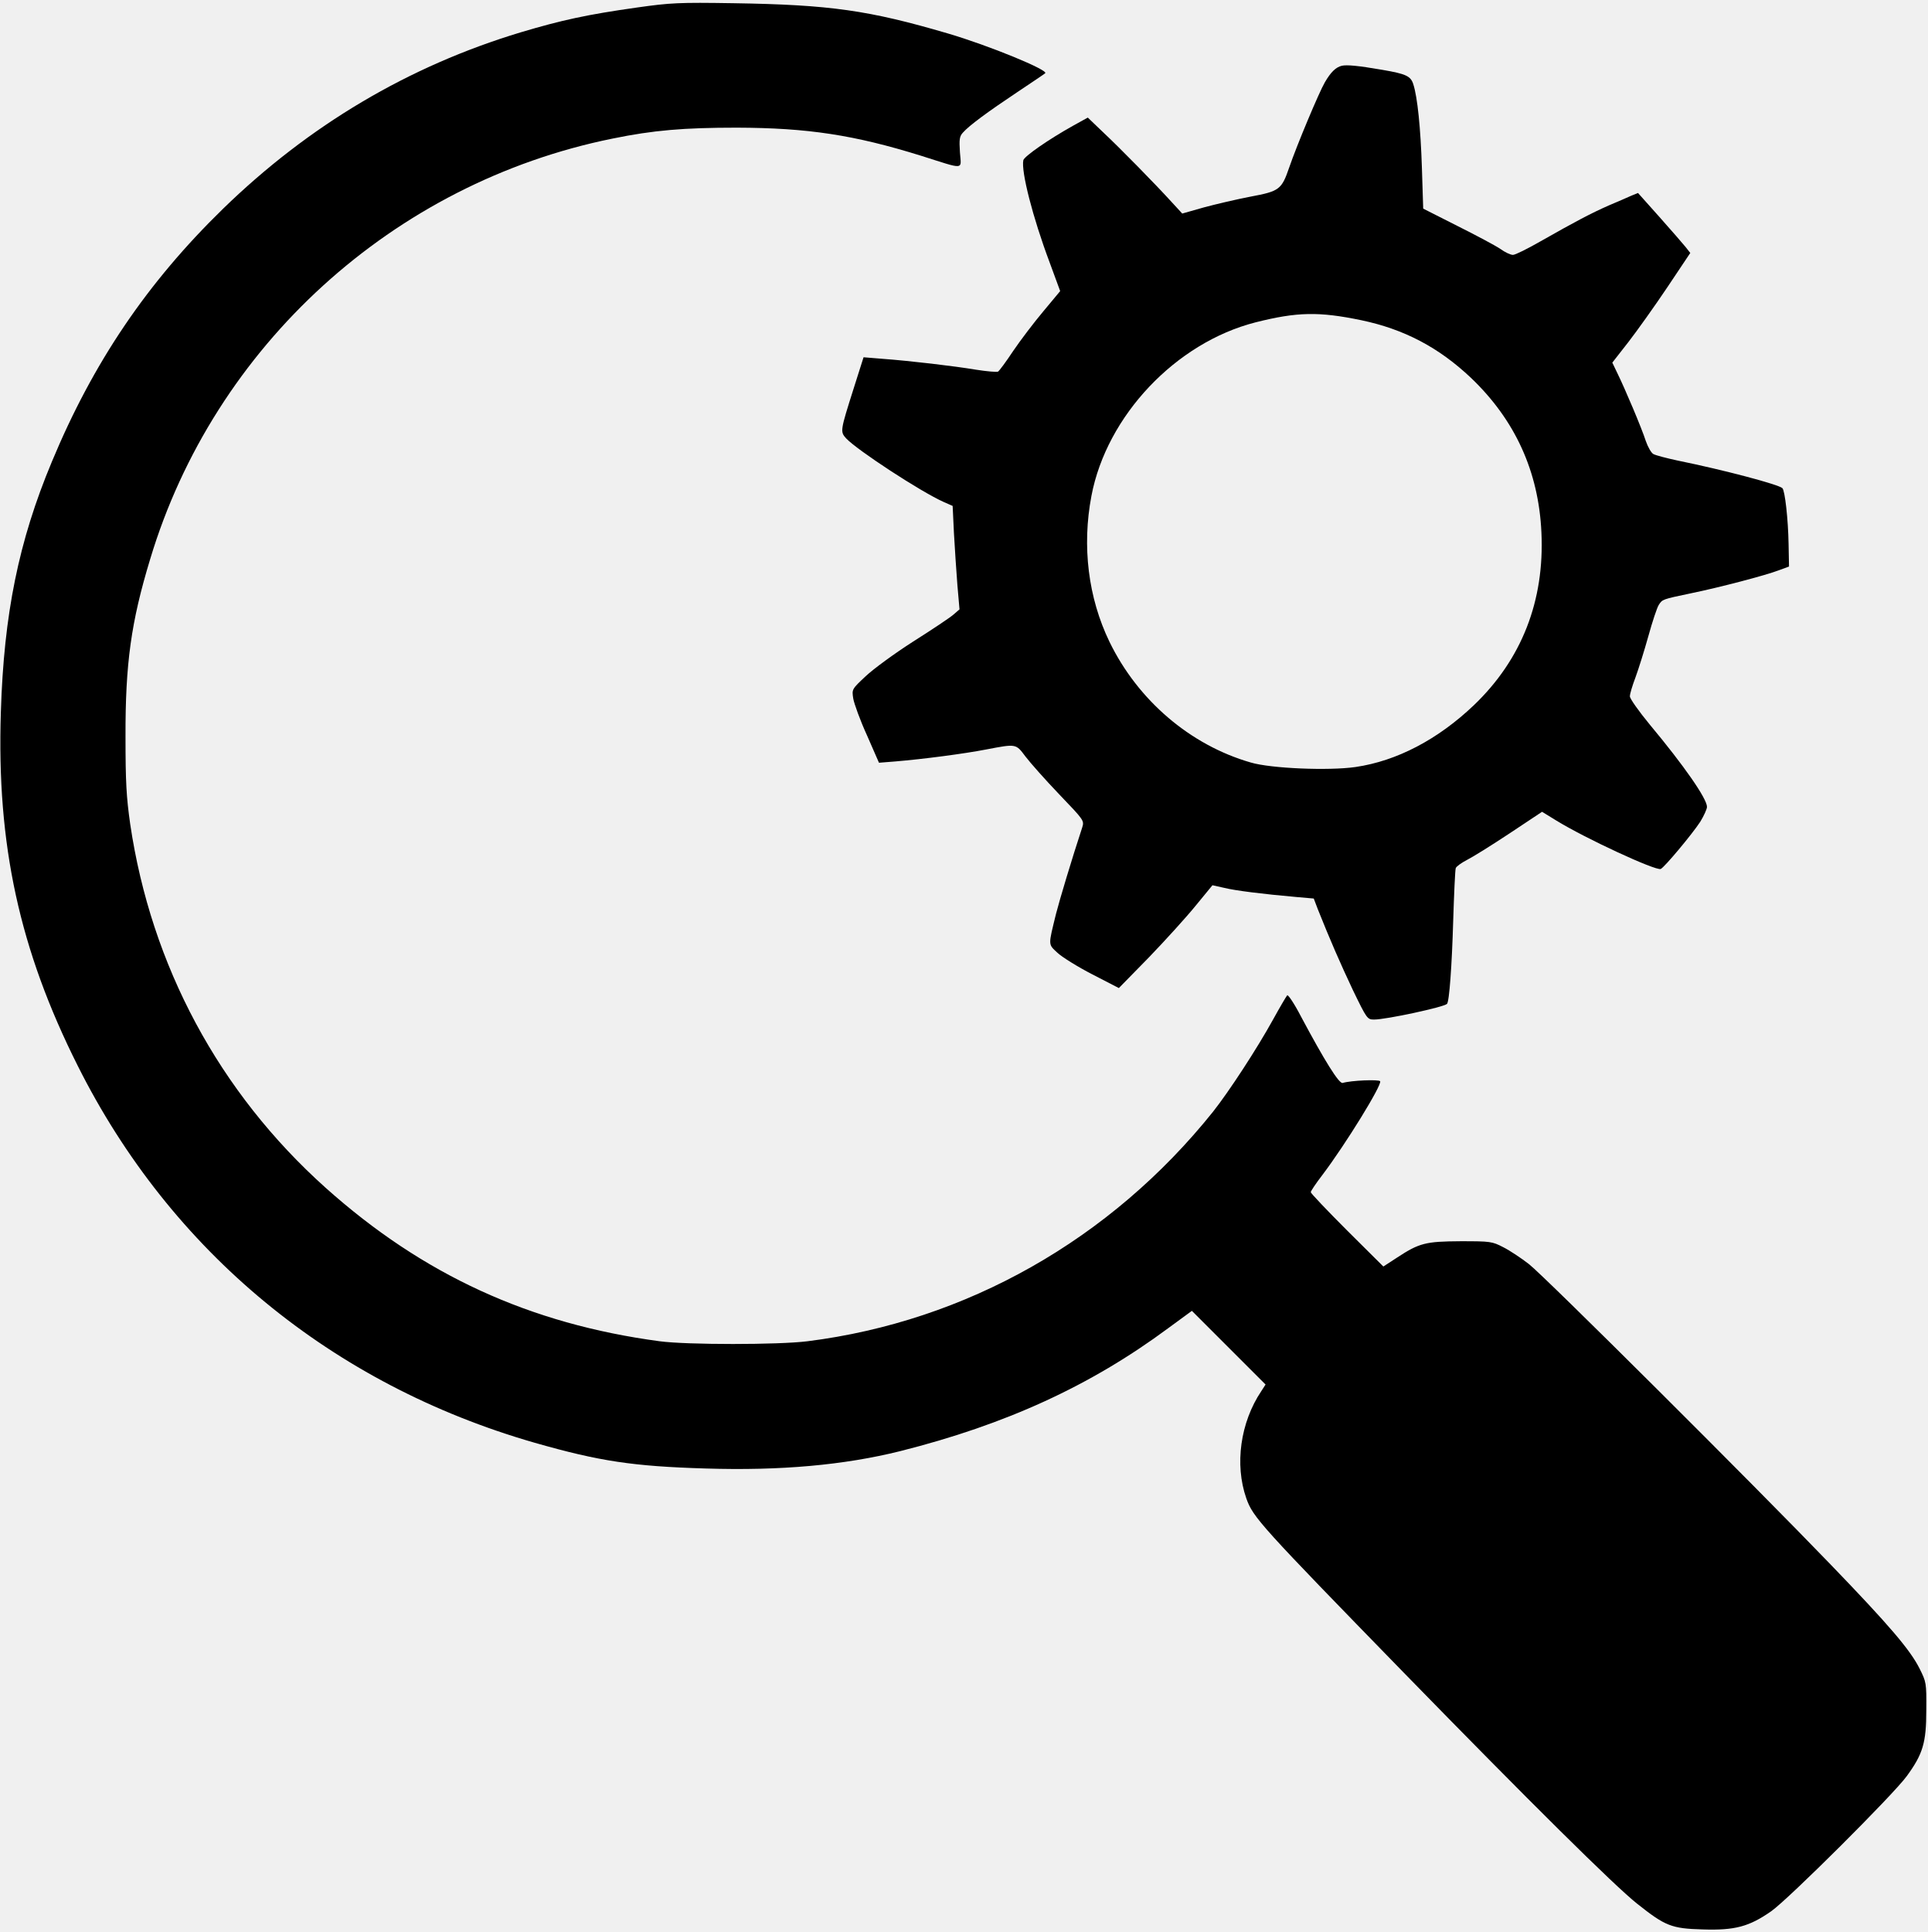
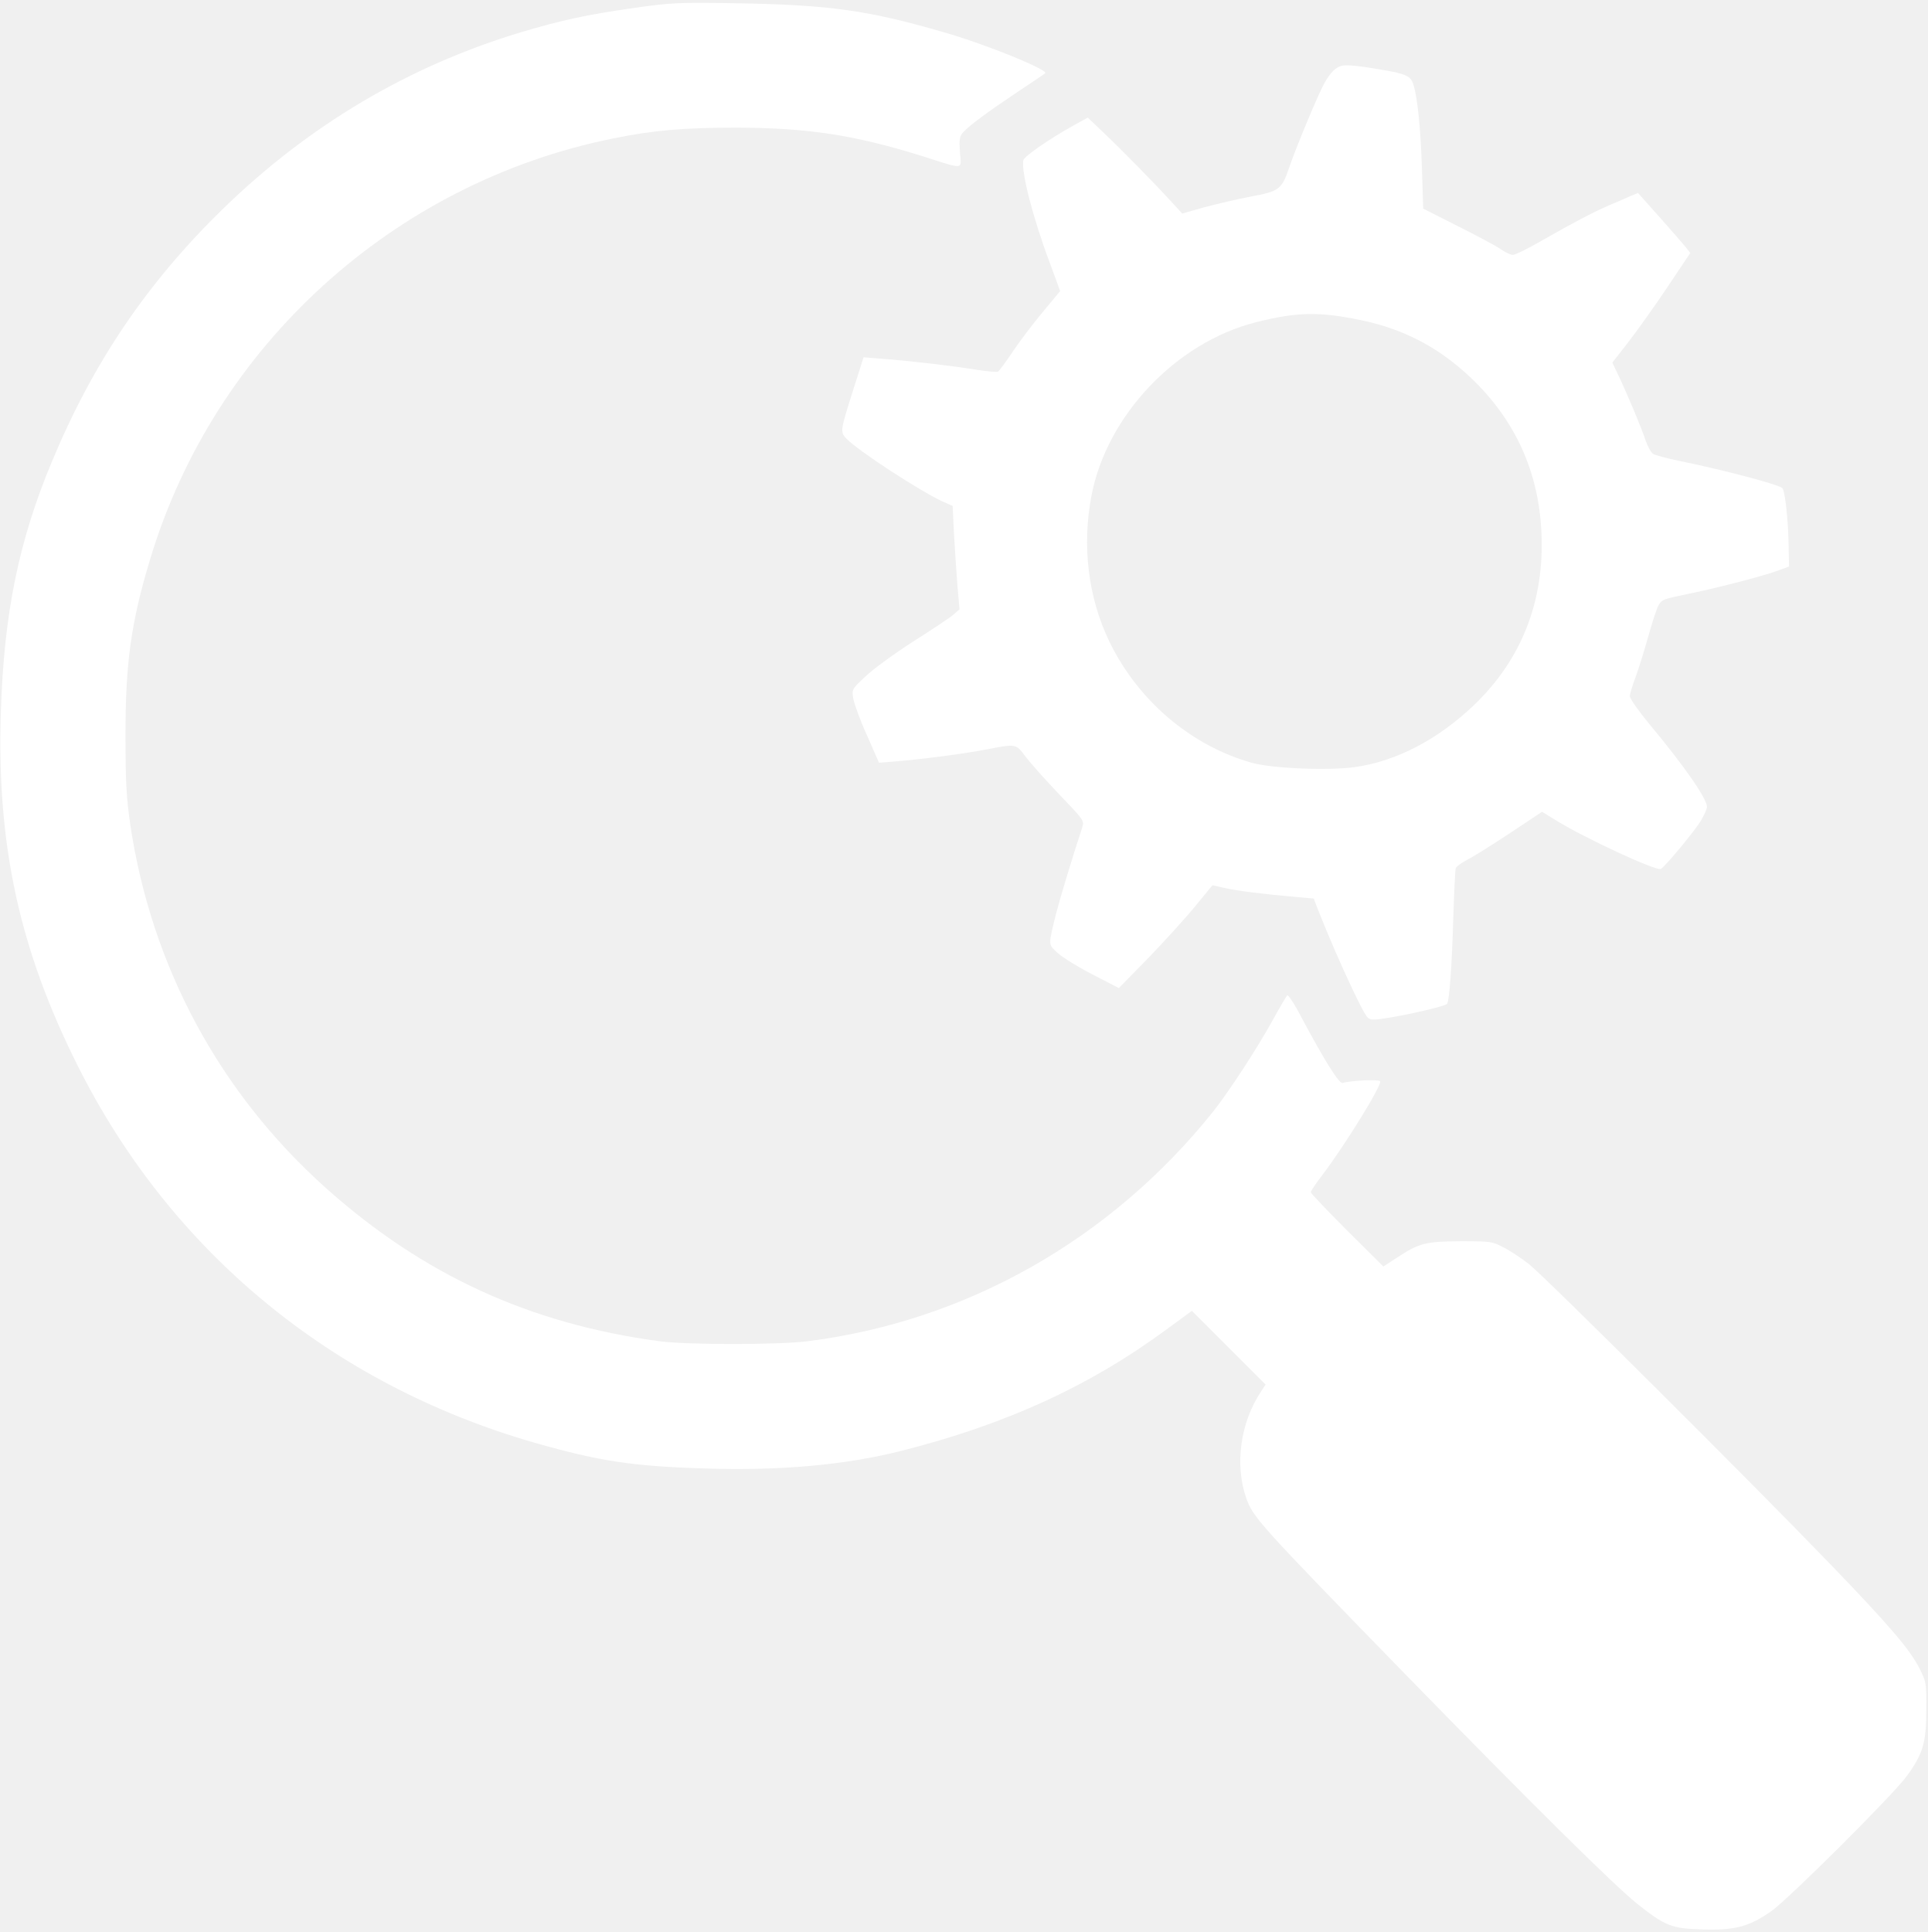
<svg xmlns="http://www.w3.org/2000/svg" version="1.0" width="900pt" height="902pt" viewBox="0 0 900 902" preserveAspectRatio="xMidYMid meet">
-   <g transform="translate(0,902) scale(0.1,-0.1)" fill="#000000" stroke="none">
+   <g transform="translate(0,902) scale(0.1,-0.1)" fill="#ffffff" stroke="none">
    <path d="M2975 8985 c-234 -33 -353 -59 -544 -116 -524 -158 -989 -434 -1390 -824 -354 -345 -606 -717 -799 -1181 -155 -371 -224 -711 -238 -1169 -20 -619 87 -1109 359 -1651 435 -868 1187 -1488 2134 -1760 301 -86 459 -110 798 -120 350 -11 647 16 908 81 493 124 888 305 1250 573 l112 82 172 -172 172 -172 -20 -31 c-98 -146 -125 -343 -70 -500 31 -89 65 -126 736 -815 589 -604 984 -995 1089 -1078 131 -104 160 -116 306 -120 150 -5 217 13 320 85 80 56 570 544 633 631 75 103 91 155 91 308 1 128 0 131 -32 195 -44 87 -141 201 -415 485 -361 375 -1334 1344 -1408 1402 -36 28 -90 64 -120 79 -52 27 -60 28 -199 28 -164 -1 -193 -8 -298 -77 l-63 -41 -170 169 c-93 93 -169 173 -169 178 0 5 24 41 54 80 109 144 280 422 270 438 -6 9 -135 4 -175 -8 -17 -5 -85 105 -194 309 -31 60 -61 105 -65 100 -4 -4 -34 -55 -66 -113 -75 -136 -205 -335 -280 -430 -478 -597 -1153 -979 -1894 -1072 -135 -17 -563 -17 -690 0 -606 81 -1105 310 -1559 716 -498 446 -815 1037 -913 1698 -18 127 -22 196 -22 408 -1 342 26 536 115 829 299 996 1136 1757 2159 1964 190 39 333 51 580 51 332 -1 548 -34 860 -131 209 -66 188 -68 182 16 -4 60 -2 75 14 92 29 33 116 97 254 189 69 46 127 85 130 88 18 14 -261 129 -455 186 -368 108 -549 134 -1000 141 -256 4 -294 2 -450 -20z" />
    <path d="M6265 8713 c-28 -7 -51 -29 -79 -77 -27 -46 -131 -294 -167 -399 -35 -102 -46 -110 -180 -135 -63 -12 -161 -35 -217 -50 l-102 -29 -47 51 c-77 85 -246 257 -323 329 l-71 68 -67 -37 c-115 -64 -230 -144 -234 -162 -11 -52 44 -267 122 -475 l50 -136 -79 -95 c-43 -51 -106 -134 -140 -184 -33 -50 -65 -93 -71 -97 -6 -3 -52 1 -103 9 -102 17 -304 41 -439 51 l-86 7 -46 -145 c-63 -199 -64 -202 -35 -234 52 -55 348 -249 456 -297 l41 -18 6 -127 c4 -69 11 -178 16 -241 l10 -115 -29 -25 c-16 -14 -100 -70 -187 -125 -86 -55 -186 -128 -222 -162 -65 -61 -65 -61 -58 -105 4 -23 32 -101 64 -171 l56 -128 76 6 c132 11 322 36 425 56 141 27 138 27 183 -33 22 -29 92 -108 157 -176 116 -121 118 -123 108 -155 -49 -149 -105 -336 -122 -402 -37 -151 -38 -142 6 -183 21 -20 95 -66 163 -101 l124 -64 141 144 c77 80 175 188 218 241 l78 95 54 -12 c52 -13 180 -29 339 -43 l80 -7 19 -50 c57 -143 105 -253 164 -378 65 -134 67 -137 99 -137 56 0 325 58 340 73 11 10 23 181 29 386 4 128 9 240 12 248 3 8 27 25 52 38 26 13 116 69 199 124 l152 101 65 -40 c138 -85 465 -236 489 -227 17 7 148 164 185 221 17 28 31 59 31 69 0 38 -106 191 -267 384 -51 62 -93 121 -93 132 0 12 12 51 26 88 14 38 41 124 60 192 19 69 41 135 49 147 17 26 16 26 150 54 136 28 349 84 409 107 l49 18 -2 105 c-2 116 -17 250 -29 261 -18 17 -269 84 -490 129 -51 11 -101 24 -112 30 -10 5 -26 33 -36 62 -18 57 -97 244 -134 319 l-22 46 75 96 c41 53 123 168 182 256 l107 160 -22 28 c-12 15 -67 78 -122 140 l-100 112 -32 -13 c-17 -8 -64 -28 -104 -45 -82 -36 -156 -75 -318 -167 -61 -35 -119 -64 -130 -64 -11 0 -37 12 -59 28 -22 15 -112 63 -200 107 l-160 81 -6 189 c-6 189 -21 332 -40 391 -12 39 -34 49 -145 68 -116 20 -165 24 -189 19z m91 -1188 c200 -42 362 -127 513 -270 205 -196 315 -436 328 -721 15 -319 -92 -593 -316 -807 -167 -159 -359 -260 -552 -288 -124 -18 -395 -7 -489 21 -282 81 -527 290 -660 564 -99 205 -129 445 -84 681 71 374 394 715 766 810 194 49 296 51 494 10z" />
  </g>
</svg>
